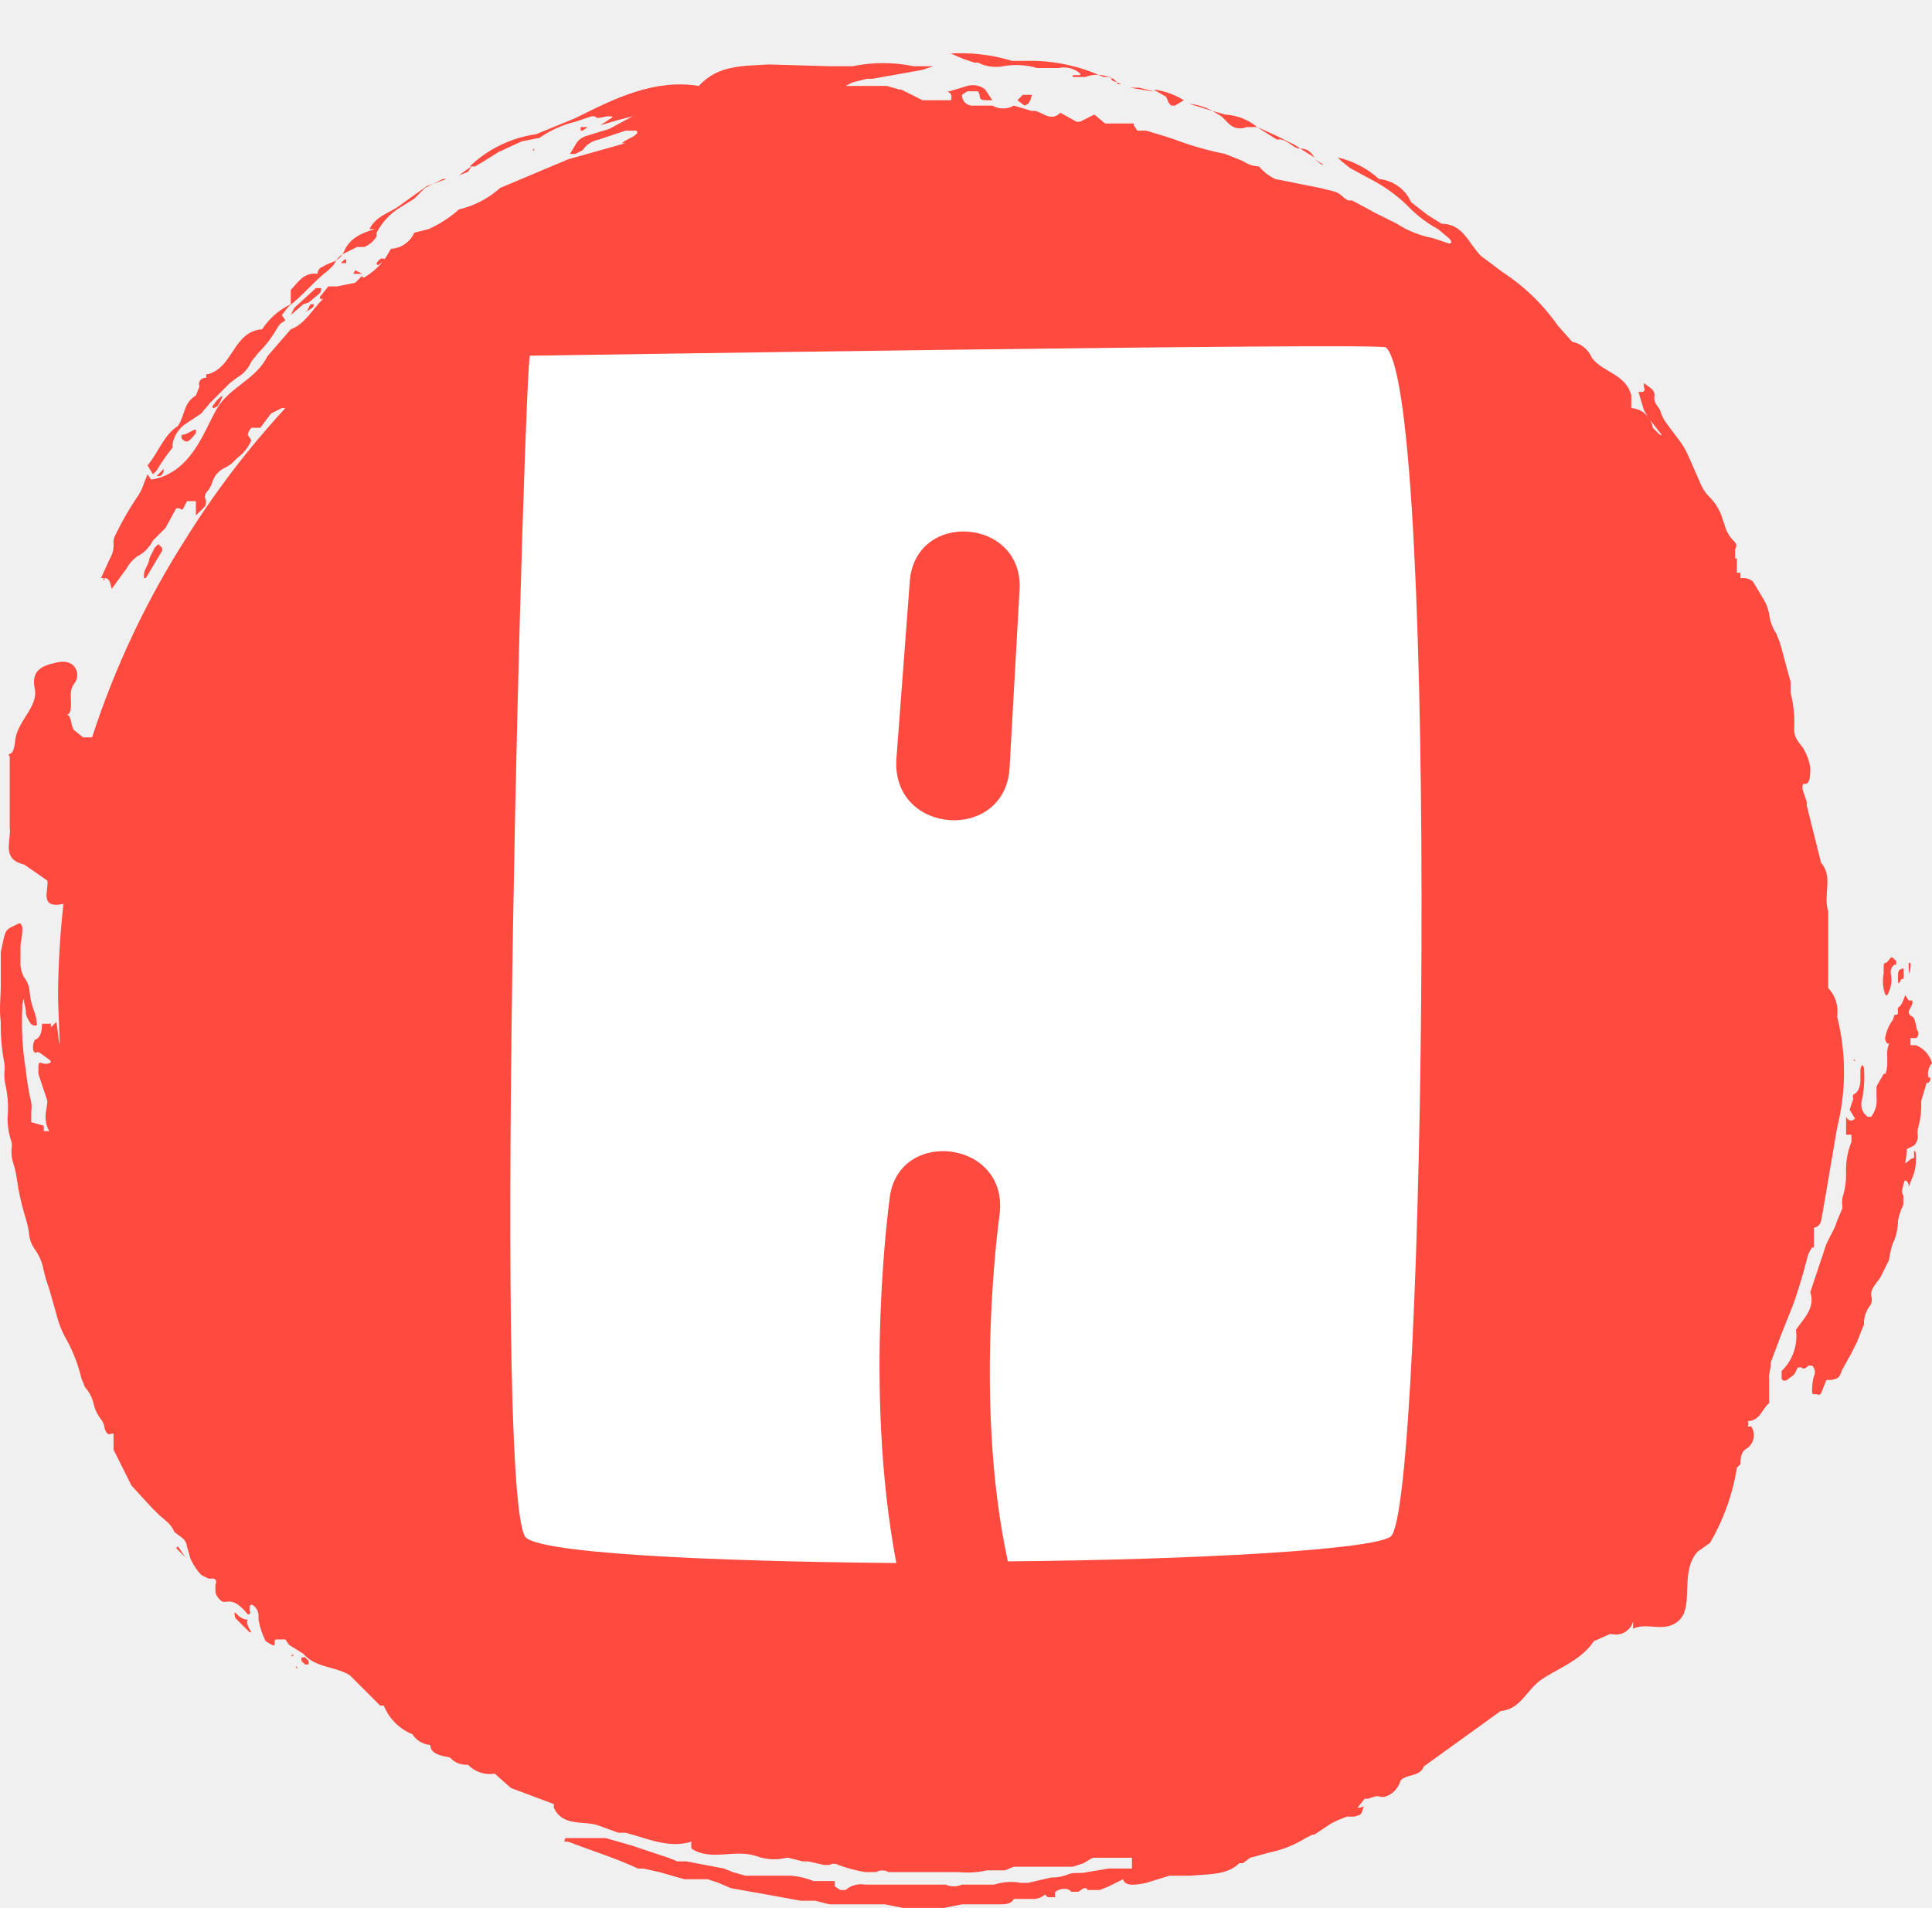
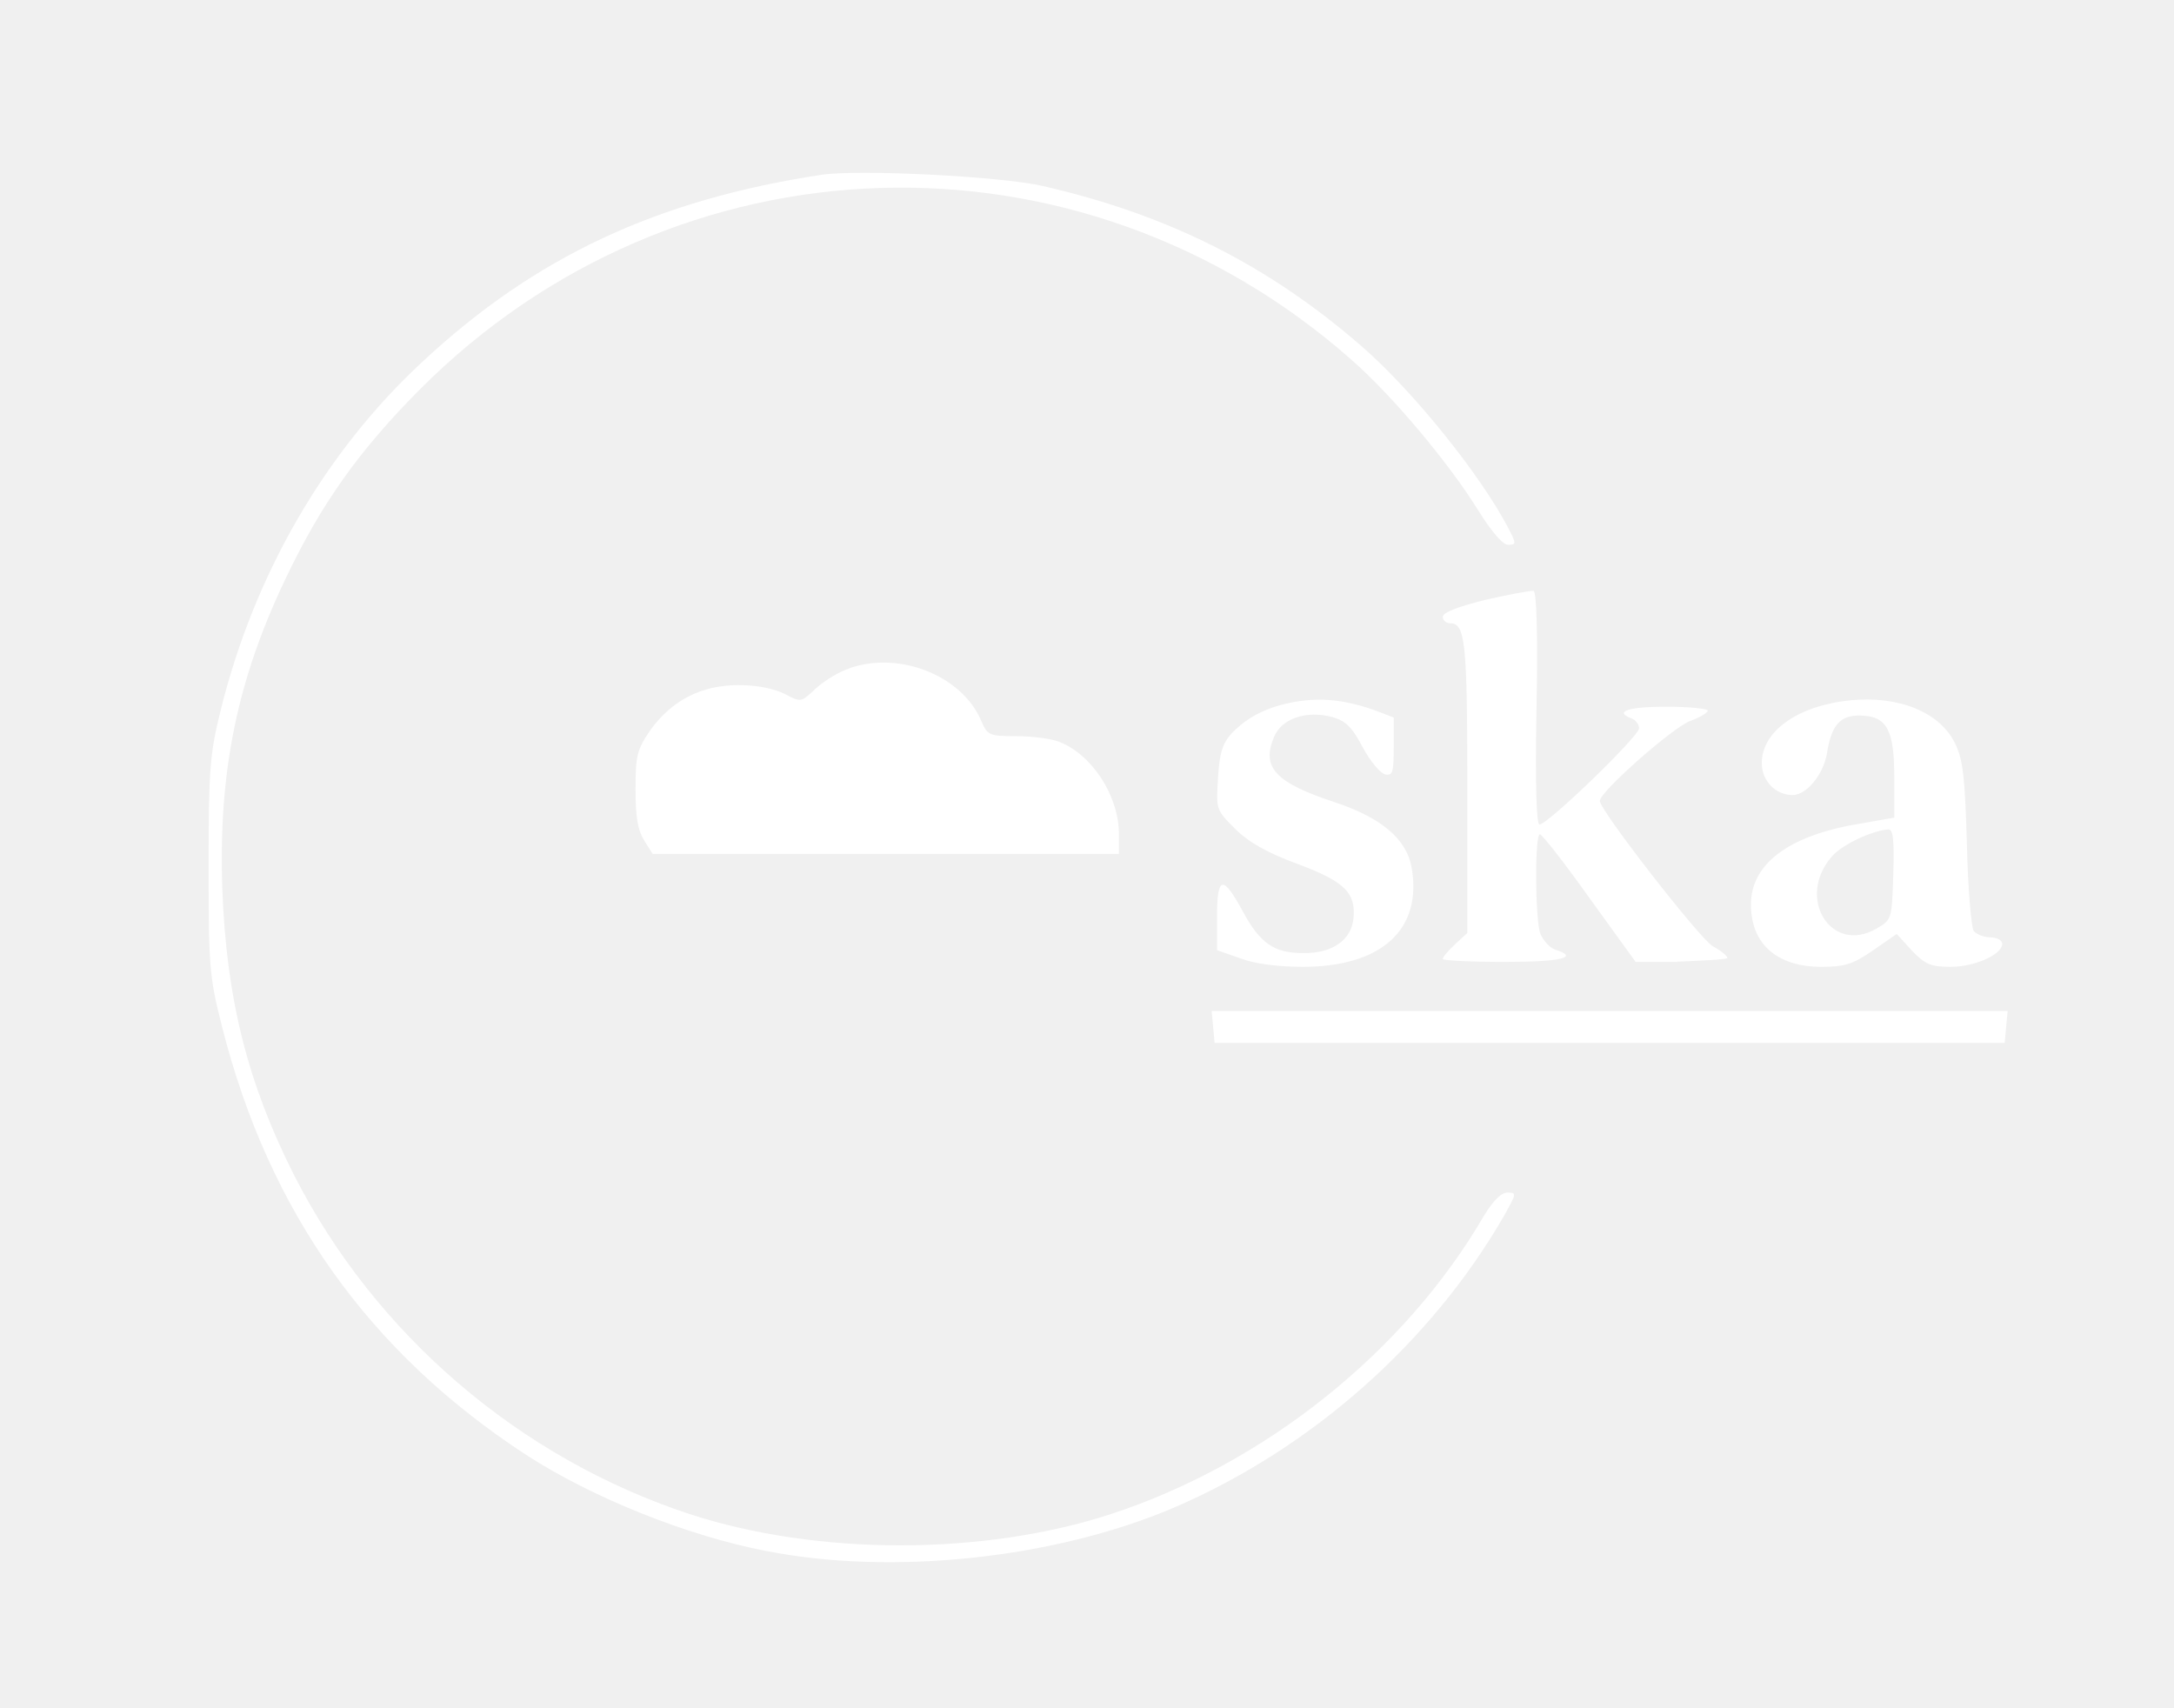
- <svg xmlns="http://www.w3.org/2000/svg" width="308.761" height="304.916" viewBox="0 0 106.008 104.687" class="css-1j8o68f" version="1.1" id="svg23">
-   <defs id="SvgjsDefs2684" />
-   <g id="SvgjsG2685" featurekey="rootContainer" transform="matrix(0.9820593,0,0,0.9820593,-0.05456052,0)" fill="#ff4a3f">
-     <g id="g17">
-       <path d="M19.8 15.3h.5l-.4-.2zm.5.1zm.8-.7c0 .1 0 .1.1.1l.4-.3c-.2-.1-.3-.1-.5.2zm.4-.2zm-4.1 2.3zm-.2.6l.3-.2c.1-.1.1-.2.1-.2h-.2l-.2.4c-.1-.1-.1 0 0 0zm2.2-2.9h-.1l-.2.2h.3zm-2.1 2.4l.6-.5c.1-.1.1-.2.1-.3h-.3l-1.2 1.1-.2.4.7-.6zm-1.1.8z" id="path3" />
-       <path d="M9.7 25v-.2a1.7 1.7 0 0 1 .7-1.1l.9-.6.5-.6.7-.7.4-.4.4-.3a1.9 1.9 0 0 0 .8-.9l.4-.5a5.9 5.9 0 0 0 1-1.3l.2-.3.3-.2-.2-.3.4-.5c.8-.6 1.4-1.4 2.2-2l.3-.3a1.4 1.4 0 0 1 .5-.6l.8-.4h.4a1.4 1.4 0 0 0 .7-.6V13a3.5 3.5 0 0 1 1.3-1.4l.8-.5.2-.2.4-.4 1-.5h.2l-1.1.4-1.4 1c-.6.5-1.4.6-1.8 1.4h.3c-.7.2-1.4.5-1.7 1.2s-.8.6-1.2.9a.4.4 0 0 0-.3.4c-.8-.1-1.1.5-1.5.9v.8a3.9 3.9 0 0 0-1.6 1.4c-1.6.1-1.6 2.1-3 2.5h-.1a.2.2 0 0 0 0 .2c-.3 0-.5.2-.4.5l-.2.5c-.7.4-.6 1.1-1 1.7-.8.5-1.1 1.5-1.7 2.2l.3.5.2-.2a11.6 11.6 0 0 1 .9-1.3zM53.9 3.3l.6.2h.2a2.2 2.2 0 0 0 1.4.2 4.1 4.1 0 0 1 1.9.1h1.2a1.4 1.4 0 0 1 1.2.3.1.1 0 0 1 0 .1H60a.1.1 0 0 0 0 .1h.7a1.8 1.8 0 0 1 1.3 0c.2 0 .1.1.2.2l.5.2h-.2c-.2-.4-.5-.4-.8-.4a9.7 9.7 0 0 0-4.3-.9h-.8A9.8 9.8 0 0 0 53 3h.2zm7.3 3.1zM50.3 4.7zm10.9 1.7h.2-.2zM19 14.7zm32.1-10zm17.6 2.2a.9.9 0 0 0 1 .2h.6a3.1 3.1 0 0 0-1.8-.7l-.7-.2.5.3zm-3.4-1.3c0 .1.1.2.2.3h.2l.5-.3a4.2 4.2 0 0 0-1.7-.6l.7.4zm7.4 2.7l.8.5c-.2-.3-.4-.5-.8-.5z" id="path5" />
-       <path d="M99 76.1l.6-1.6.6-1.5c.2-.5.6-1.8.8-2.6a1.7 1.7 0 0 1 .3-.7h.1v-1.1c.5-.1.4-.6.5-.9l.8-4.7a12.7 12.7 0 0 0 0-6.2 1.9 1.9 0 0 0-.5-1.6v-4.3c-.3-.9.3-1.9-.4-2.7L101 45a.4.4 0 0 0 0-.2l-.2-.6a.5.5 0 0 1 0-.4h.1c.3 0 .3-.5.3-.9a3 3 0 0 0-.4-1.1l-.3-.4a1.1 1.1 0 0 1-.2-.7 6.7 6.7 0 0 0-.2-2v-.6c-.2-.7-.4-1.5-.6-2.2l-.2-.5a2.5 2.5 0 0 1-.4-1.1 2.5 2.5 0 0 0-.3-.8l-.6-1a.8.8 0 0 0-.6-.2h-.1V32h-.2v-.8H97V31a.4.4 0 0 0 0-.1v-.2c.1-.2.1-.3-.1-.5a1.8 1.8 0 0 1-.4-.6l-.2-.6a2.9 2.9 0 0 0-.7-1.2 2.2 2.2 0 0 1-.5-.7l-.7-1.6a4.3 4.3 0 0 0-.6-1l-.6-.8a2.4 2.4 0 0 1-.4-.8l-.2-.3a.6.6 0 0 1-.1-.5.5.5 0 0 0-.2-.4l-.4-.3v.2c.1.2 0 .3-.1.3h-.2l.3 1 .3.5.7.9h-.1l-.2-.2-.2-.2a1.3 1.3 0 0 0-1.2-1.1v-.7c-.3-1.2-1.6-1.3-2.2-2.1a1.5 1.5 0 0 0-1.1-.9l-.8-.9a11.3 11.3 0 0 0-3.1-3l-.8-.6-.4-.3c-.7-.7-1-1.8-2.2-1.8l-.8-.5-.9-.7a2.2 2.2 0 0 0-1.8-1.3 5.1 5.1 0 0 0-2.3-1.2l.2.2.5.4 1.3.7a8.5 8.5 0 0 1 2.1 1.6 6.8 6.8 0 0 0 1.5 1.1l.6.5c.1.1.2.2.1.3H81l-.9-.3a5.6 5.6 0 0 1-2-.8l-1.2-.6-1.3-.7h-.2c-.3-.1-.4-.4-.8-.5l-.8-.2-2.5-.5a2.6 2.6 0 0 1-.9-.7 1.7 1.7 0 0 1-.9-.3l-1-.4a18.1 18.1 0 0 1-2.8-.8l-.6-.2-1-.3h-.5l-.2-.3v-.1h-1.6l-.6-.5-.4.2-.4.2h-.2l-.9-.5c-.6.6-1.1-.2-1.6-.1l-1-.3a1.2 1.2 0 0 1-1.2 0h-1.2a.6.6 0 0 1-.5-.6l.3-.2h.6a.7.7 0 0 1 .1.3c0 .2.2.2.5.2h.2l-.4-.6a1.1 1.1 0 0 0-1-.2l-1 .3H53c.3.2.2.3.2.5h-1.6l-.4-.2-.8-.4h-.1l-.7-.2h-2.3l.4-.2.8-.2h.3l1.7-.3 1.1-.2.6-.2h-1.1a8.4 8.4 0 0 0-3.4 0h-1.3L43 3.6c-1.4.1-2.8 0-3.9 1.2-2.5-.4-4.7.7-6.9 1.8l-2.2.9a6.7 6.7 0 0 0-3.7 1.8h.3l.5-.3.8-.5 1.3-.6 1-.2a6 6 0 0 1 2-.9l.9-.3h.2c.1.2.5 0 .7 0h.2c.1 0 .1.1 0 .1l-.6.4 1-.3.8-.2-1.3.7-1.3.4a1 1 0 0 0-.6.5l-.3.5h.3l.4-.2a1.4 1.4 0 0 1 .9-.6l1.5-.5h.5a.1.1 0 0 1 .1.2c-.2.2-.6.3-.8.5h.2l-3.2.9-3.8 1.6a5.2 5.2 0 0 1-2.3 1.2 6.6 6.6 0 0 1-1.7 1.1l-.8.2a1.5 1.5 0 0 1-1.3.9l-.3.5a3.7 3.7 0 0 1-1.2 1.1h-.1v-.1l-.2.2-.2.2-1 .2h-.5l-.4.5c-.1.1-.1.2 0 .2h.1c-.6.6-1 1.4-1.8 1.7L15 19.9c-.6 1.2-1.8 1.6-2.6 2.6s-1.4 3.9-3.9 4.3l-.2-.3-.2.5a2.7 2.7 0 0 1-.4.8 16.9 16.9 0 0 0-1.2 2.1.8.8 0 0 0-.1.5 1.4 1.4 0 0 1-.2.8l-.5 1.1h.2c.3 0 .3.3.4.6l.8-1.1a2.2 2.2 0 0 1 .6-.7 2 2 0 0 0 .9-.9l.3-.3.4-.4.6-1.1h.2c.1.1.1.1.2 0l.2-.4h.5v.8l.5-.5a.5.5 0 0 0 0-.5.4.4 0 0 1 .1-.3 1.5 1.5 0 0 0 .3-.5 1.3 1.3 0 0 1 .8-.9l.3-.2.3-.3a2.4 2.4 0 0 0 .8-1l-.2-.3c0-.1.1-.3.2-.4h.5l.6-.8.6-.3h.2a48.8 48.8 0 0 0-5.5 7.2h-.1.1a48.4 48.4 0 0 0-5.3 11.2h-.5l-.5-.4c-.2-.2-.1-.7-.4-.9h.1c.3-.5-.1-1.2.3-1.7s.1-1.4-.9-1.2-1.5.5-1.3 1.5-1 1.8-1.1 2.9-.5.5-.3.9v3.9c.1.8-.5 1.8.8 2.1l1.3.9c.1.5-.5 1.6.9 1.3a49.2 49.2 0 0 0-.3 5c0 1.1.1 2.2.1 3.3v-.4c-.1-.4-.1-.8-.2-1.3l-.3.3v-.2h-.5c0 .5-.1.8-.4.9a.9.9 0 0 0-.1.5c0 .1.1.3.2.2s.4.2.7.4-.2.3-.4.2-.2.1-.2.3v.3l.5 1.5c0 .3-.1.6-.1.9a1.7 1.7 0 0 0 .2.8h-.3v-.3l-.7-.2v-.6a1.5 1.5 0 0 0 0-.5 14.6 14.6 0 0 1-.3-1.8 16.6 16.6 0 0 1-.2-3.5.9.9 0 0 1 .1-.5v.2a2.9 2.9 0 0 1 .1.5.8.8 0 0 0 .1.4c.1.2.2.4.4.4s.1-.1.1-.2a2.1 2.1 0 0 0-.1-.5 4.2 4.2 0 0 1-.3-1.3 1.5 1.5 0 0 0-.3-.7 1.6 1.6 0 0 1-.2-.9v-.8c0-.3.1-.6.1-.9a.5.5 0 0 0-.1-.4h-.1c-.8.4-.7.2-1 1.6V55c0 .7-.1 1.4 0 2.1a10.8 10.8 0 0 0 .2 2.3 1.8 1.8 0 0 1 0 .5 3.1 3.1 0 0 0 .1.9 5.9 5.9 0 0 1 .1 1.3 3.9 3.9 0 0 0 .2 1.7 1.2 1.2 0 0 1 0 .4 2.1 2.1 0 0 0 .1.8 4.9 4.9 0 0 1 .2.9 14 14 0 0 0 .5 2.2 5 5 0 0 1 .2 1 1.7 1.7 0 0 0 .3.7 2.9 2.9 0 0 1 .5 1.2 8.5 8.5 0 0 0 .3 1l.4 1.4a5.4 5.4 0 0 0 .6 1.5 8.5 8.5 0 0 1 .8 2.1l.2.5a2.1 2.1 0 0 1 .5 1 2.1 2.1 0 0 0 .4.8 1 1 0 0 1 .2.5c.1.3.2.4.4.3h.1v.9l.5 1 .5 1 1.1 1.2.4.4c.3.3.7.5.9 1l.4.3a.7.7 0 0 1 .3.5l.2.7a3.3 3.3 0 0 0 .6.9l.4.2h.3a.2.2 0 0 1 .1.3 2.5 2.5 0 0 0 0 .5.9.9 0 0 0 .4.5h.2c.4-.1.8.2 1.2.7h.1c0-.1.1-.1 0-.2v-.2c0-.1.1-.2.2-.1a.7.7 0 0 1 .3.6v.2a4.3 4.3 0 0 0 .4 1.2c.5.3.5.3.5.1s0-.2.2-.2h.4l.2.3.8.5c.7.8 1.8.7 2.6 1.2l1.7 1.7h.2a2.9 2.9 0 0 0 1.6 1.6 1.3 1.3 0 0 0 1 .6c0 .5.6.6 1.1.7a1.2 1.2 0 0 0 .8.4h.2a1.7 1.7 0 0 0 1.5.5l.9.8 2.4.9v.2c.5 1.1 1.7.7 2.5 1l1.1.4h.4c1.2.3 2.4.9 3.7.5a.7.7 0 0 0 0 .4c1.1.7 2.4 0 3.6.4a2.9 2.9 0 0 0 1.7.1h.1l.8.2h.3l.9.2h.3a.5.5 0 0 1 .5 0 7.9 7.9 0 0 0 1.5.4h.6a.7.7 0 0 1 .7 0h3.9a5 5 0 0 0 1.6-.1h1l.5-.2H60l.6-.2.5-.3h2.2v.6H62l-1.2.2c-.4.1-.7 0-1 .1a2.4 2.4 0 0 1-1 .2l-1.3.3h-.4a3.1 3.1 0 0 0-1.5.1h-1.8a1.1 1.1 0 0 1-.9 0h-4.5a1.3 1.3 0 0 0-1.1.3H47l-.3-.2v-.3h-1.2a4.1 4.1 0 0 0-1.3-.3h-2.5l-.7-.2-.5-.2-2.1-.4h-.5l-.5-.2-2.1-.7-1.4-.4h-2.2c-.1 0-.1.1-.1.2h.2c1.3.5 2.6.9 3.9 1.5h.3l.9.2 1.4.4h1.3l.6.2.7.3 1.7.3 1.1.2 1.1.2h.8l.8.2h3.1l1 .2h2.3l1-.2H56c.4 0 .6-.1.7-.3h1a1 1 0 0 0 .8-.3c-.1.1 0 .1.1.2h.4v-.2c0-.1 0-.1.2-.2s.6-.1.7.1h.4l.3-.2c.2 0 .2 0 .2.1h.7l.5-.2.8-.4c.1.3.4.4 1.3.2l1.3-.4h1.2c.9-.1 2 0 2.7-.7h.2l.4-.3 1.1-.3a6.1 6.1 0 0 0 2-.8l.4-.2h.1l.9-.6.4-.2.5-.2h.4c.4-.1.4-.1.5-.4s0-.1-.2-.1h-.1l.4-.5h.2c.3-.1.5-.2.7-.1h.2a1.3 1.3 0 0 0 .9-.9c.3-.4 1.1-.2 1.3-.8l4.3-3.1c1.1-.1 1.4-1.1 2.2-1.7s2.3-1.1 3-2.2l.9-.4h.1a1 1 0 0 0 1.2-.7v.4c.8-.4 1.8.3 2.6-.5s0-2.7 1-3.8l.7-.5a12.1 12.1 0 0 0 1.5-4.2l.2-.2c0-.3 0-.7.4-.9a.9.9 0 0 0 .2-1.2h-.2a.3.3 0 0 0 0-.3c.7 0 .8-.7 1.2-1V77a.5.5 0 0 1 0-.2 3.8 3.8 0 0 0 .1-.7zM5.9 32.2z" id="path7" />
-       <path d="M26.4 9.3l-.3.2-.4.3.5-.2zm6.1-2h.1l.3-.2h-.4zm-2.6 1l-.1.1h.1v-.1zm-1.5 1.4zm1.3-.2zm-6.3 3.1zM9.2 26.2l-.4.4H9a.4.4 0 0 0 .2-.4zm3-3.5a2.1 2.1 0 0 0 .3-.6 1.5 1.5 0 0 0-.5.5c-.1.1-.1.2 0 .2zM11 24.2V24c-.2 0-.5.3-.8.3v.2c.3.3.4.2.8-.3zm3 66.2zM73.9 9.2h.1l-.5-.3zm-2.5-1.4c.5-.1.8.4 1.2.5h.1l-.3-.2-1-.5-1.1-.5.3.2zM52.8 3.1zm11.7 2h-.1l-1.2-.2h.5zm2 .7l1.3.4a3.3 3.3 0 0 0-1.3-.4zm-9 0a1 1 0 0 0 .2-.5h-.5l-.3.3.4.3zm9 1.6zM49.9 4.2zm2.9.7zM48.5 4zm13.8 2.1a.5.5 0 0 0 0 .1zm44.8 52.3h-.3V58h.3c.1 0 .2-.3.1-.4s-.1-.7-.3-.8a.3.3 0 0 1-.2-.3l.2-.4a.4.4 0 0 0 0-.2h-.2l-.2-.3c-.1.3-.2.6-.4.7a.5.5 0 0 0 0 .2c0 .1 0 .2-.1.2h-.1a1.1 1.1 0 0 1-.1.3 2.3 2.3 0 0 0-.4.9.4.4 0 0 0 .1.4h.1a1.7 1.7 0 0 0-.1.8v.4a1.8 1.8 0 0 1-.1.5h-.1l-.4.7v.6a1.5 1.5 0 0 1-.3 1.1h-.2l-.2-.2a.9.9 0 0 1-.1-.8 6.5 6.5 0 0 0 .1-1.7c0-.1-.1-.2-.1-.2a.5.5 0 0 0-.1.3v.6c0 .2-.1.6-.3.7s-.1.2-.1.3l-.2.6.3.5c-.2.2-.4.1-.5-.1v1h.3v.4a4.2 4.2 0 0 0-.3 1.4 3.3 3.3 0 0 0 0 .4 4 4 0 0 1-.2 1.3 2 2 0 0 0 0 .6l-.3.7a3.2 3.2 0 0 1-.3.7l-.3.6-.9 2.7c.3.9-.4 1.5-.8 2.1a2.7 2.7 0 0 1-.8 2.3v.4c0 .1.1.2.3.1l.4-.3.2-.4h.2c.1.1.2.1.4-.1h.2a.5.5 0 0 1 .1.6 2.9 2.9 0 0 0-.1.8c0 .1 0 .2.1.2h.2c.1.1.2 0 .3-.3l.2-.5h.3c.4-.1.4-.1.6-.6l.5-.9.3-.6.4-1a1.6 1.6 0 0 1 .3-1 .6.6 0 0 0 .1-.6c0-.2 0-.3.2-.6l.3-.4.5-1a4.7 4.7 0 0 1 .2-.9 3 3 0 0 0 .3-1.3 3.8 3.8 0 0 1 .3-.9v-.5c-.1-.2-.1-.2 0-.6s.1-.2.2-.2a.4.4 0 0 1 .1.3l.2-.5a2.3 2.3 0 0 0 .2-.9v-.3c0-.1 0-.3-.1-.3v.4c-.2 0-.3.2-.5.3a6.4 6.4 0 0 0 .1-.8l.4-.2a.7.7 0 0 0 .2-.6 1.4 1.4 0 0 1 0-.3 4.8 4.8 0 0 0 .2-1.4v-.2l.3-1h.1a.3.3 0 0 0 .1-.3h-.1a.9.9 0 0 1 .2-.8 1.5 1.5 0 0 0-.9-1zm-1.2 7.8zm-.2-9.9zm0 0zM9.1 30.8a.3.3 0 0 0 0-.2l-.2-.2-.2.2-.3.6c0 .3-.3.6-.3.9v.2h.1zm96.3 24.8h.1a1.7 1.7 0 0 0 .2-1.2.5.5 0 0 1 .2-.5h.1v-.2l-.2-.2h-.1c-.1.1-.2.3-.3.3s-.1.1-.1.3v.3a2.2 2.2 0 0 0 .1 1.2zM13.2 90.1c-.1 0 0 .2 0 .3l.8.8h.1c-.2-.3-.3-.6-.2-.7a.9.9 0 0 1-.5-.2zm.8.3zm92.3-35.7h.1a2 2 0 0 0 0-.6c-.3.1-.3.1-.3.6s.1.1.2 0z" id="path9" />
-       <path d="M106.7 62a.6.6 0 0 0 .1-.5c0-.1-.1-.2-.1-.1h-.2v.2c0 .4.1.5.2.4zm.1-8.2h-.1v.6a1 1 0 0 0 .1-.6zM17.1 92.6h-.2v.2l.2.2h.2v-.2zm86.6-33.3c0-.1 0-.1-.1-.1zM9.9 86.5l.5.5-.4-.6z" id="path11" />
-       <circle cx="10.5" cy="87.1" transform="rotate(-24.8 10.4 87.159)" id="circle13" />
-       <path d="M9.7 30.1h-.1v.2-.2h.1zm83.2-6.6l-.2-.3h-.1zm-14.7 77.1zM5.9 32.2zm-.1.2a.3.3 0 0 0 .1-.2v.2zm1.9-4.9zM61.5 2.4zm42.8 58.2v.1-.1zM16.4 92.5h-.1c.1.1.2 0 .1-.1zm.2.7h.1l-.1-.1v.1zm73.9-71.3zm15.2 34.4zM14.6 91.7zm92.1-37zm-.8 11.4zM34.6 0z" id="path15" />
-     </g>
-   </g>
-   <g id="SvgjsG2686" featurekey="nameFeature-0" transform="matrix(2.284354,0,0,2.284354,27.98006,-5.60952)" fill="#ffffff">
-     <path d="M9.6 16.48 l-0.32 4.24 c-0.08 1.8 2.6 1.96 2.72 0.2 l0.24 -4.28 c0.12 -1.76 -2.56 -1.96 -2.64 -0.16 z M0.48 11 l0 0 c0.04 0 20.48 -0.32 20.56 -0.2 c1.28 1.12 0.96 27.8 0.12 28.56 c-0.4 0.32 -4.64 0.56 -9.2 0.6 c-0.84 -3.84 -0.2 -8.32 -0.2 -8.32 c0.24 -1.8 -2.44 -2.12 -2.64 -0.4 c0 0.04 -0.64 4.52 0.16 8.76 c-4.56 -0.04 -8.68 -0.24 -8.92 -0.64 c-0.8 -1.44 0 -28.28 0.12 -28.36 z" id="path20" />
+ <svg xmlns="http://www.w3.org/2000/svg" version="1.0" width="443pt" height="348pt" viewBox="0 0 443 348" preserveAspectRatio="xMidYMid meet">
+   <g transform="translate(0,348) scale(0.1,-0.1)" fill="#ffffff" stroke="none">
+     <path d="M1675 3124 c-336 -51 -584 -167 -813 -380 -200 -185 -345 -436 -413 -714 -21 -85 -24 -118 -24 -315 0 -205 2 -227 27 -325 95 -378 300 -666 621 -875 133 -86 326 -164 487 -195 257 -51 588 -16 832 88 279 120 523 335 673 595 25 45 26 47 7 47 -13 0 -29 -16 -48 -47 -161 -277 -446 -505 -760 -608 -260 -85 -599 -85 -859 0 -346 114 -640 365 -806 691 -94 186 -138 359 -146 584 -8 237 30 423 128 629 73 154 150 262 274 387 523 525 1345 551 1900 60 83 -73 197 -209 256 -304 28 -45 51 -72 62 -72 17 0 17 2 1 33 -56 108 -194 280 -300 372 -189 164 -392 267 -649 326 -88 20 -373 34 -450 23z" />
+     <path d="M3028 2258 c-57 -14 -88 -26 -88 -35 0 -7 7 -13 15 -13 31 0 35 -39 35 -335 l0 -296 -25 -23 c-14 -13 -25 -26 -25 -30 0 -3 56 -6 125 -6 116 0 155 9 104 25 -11 4 -24 18 -30 32 -11 29 -12 203 -1 203 4 0 50 -58 101 -130 l94 -130 94 0 c-51 0 93 3 93 8 0 4 -13 15 -30 24 -27 16 -230 277 -230 296 0 19 149 150 184 163 20 7 36 17 36 21 0 4 -38 8 -85 8 -78 0 -107 -10 -70 -24 8 -3 15 -12 15 -20 0 -16 -186 -196 -203 -196 -6 0 -9 79 -6 237 3 152 0 237 -6 239 -5 1 -49 -7 -97 -18z" />
+     <path d="M1720 2114 c-19 -8 -47 -26 -61 -40 -27 -25 -27 -25 -60 -8 -22 11 -56 18 -94 18 -76 0 -136 -31 -180 -92 -27 -40 -30 -51 -30 -121 0 -57 5 -84 18 -104 l17 -27 475 0 475 0 0 43 c-1 77 -56 161 -123 186 -16 6 -54 11 -86 11 -55 0 -59 2 -71 30 -40 97 -178 148 -280 104z" />
+     <path d="M2639 2050 c-56 -10 -96 -30 -129 -64 -19 -21 -25 -40 -28 -91 -4 -64 -4 -65 34 -103 28 -28 65 -49 127 -72 97 -36 120 -59 115 -111 -4 -45 -44 -72 -103 -71 -59 0 -87 20 -122 84 -41 76 -53 74 -53 -9 l0 -69 48 -17 c29 -11 77 -17 127 -17 161 0 245 77 221 205 -11 56 -62 99 -155 130 -122 40 -151 71 -125 133 15 38 66 55 119 41 27 -8 40 -20 62 -62 15 -28 36 -53 46 -55 15 -3 17 5 17 56 l0 60 -42 16 c-59 20 -105 25 -159 16z" />
+     <path d="M3770 2053 c-107 -11 -180 -63 -180 -128 0 -36 28 -65 63 -65 28 0 63 42 70 86 9 57 27 77 68 76 54 -1 69 -29 69 -126 l0 -82 -74 -13 c-143 -24 -220 -83 -218 -167 1 -78 54 -124 143 -124 48 0 64 5 105 33 l49 34 31 -34 c27 -28 38 -33 79 -33 49 0 105 25 105 47 0 7 -11 13 -24 13 -13 0 -28 6 -34 13 -5 6 -12 86 -14 177 -4 138 -8 172 -24 205 -31 64 -115 98 -214 88z m88 -355 c-3 -91 -3 -92 -34 -110 -93 -54 -165 63 -91 147 20 24 83 53 115 55 10 0 12 -22 10 -92z" />
+     <path d="M2472 1388 l3 -33 805 0 805 0 3 33 3 32 -811 0 -811 0 3 -32z" />
  </g>
</svg>
